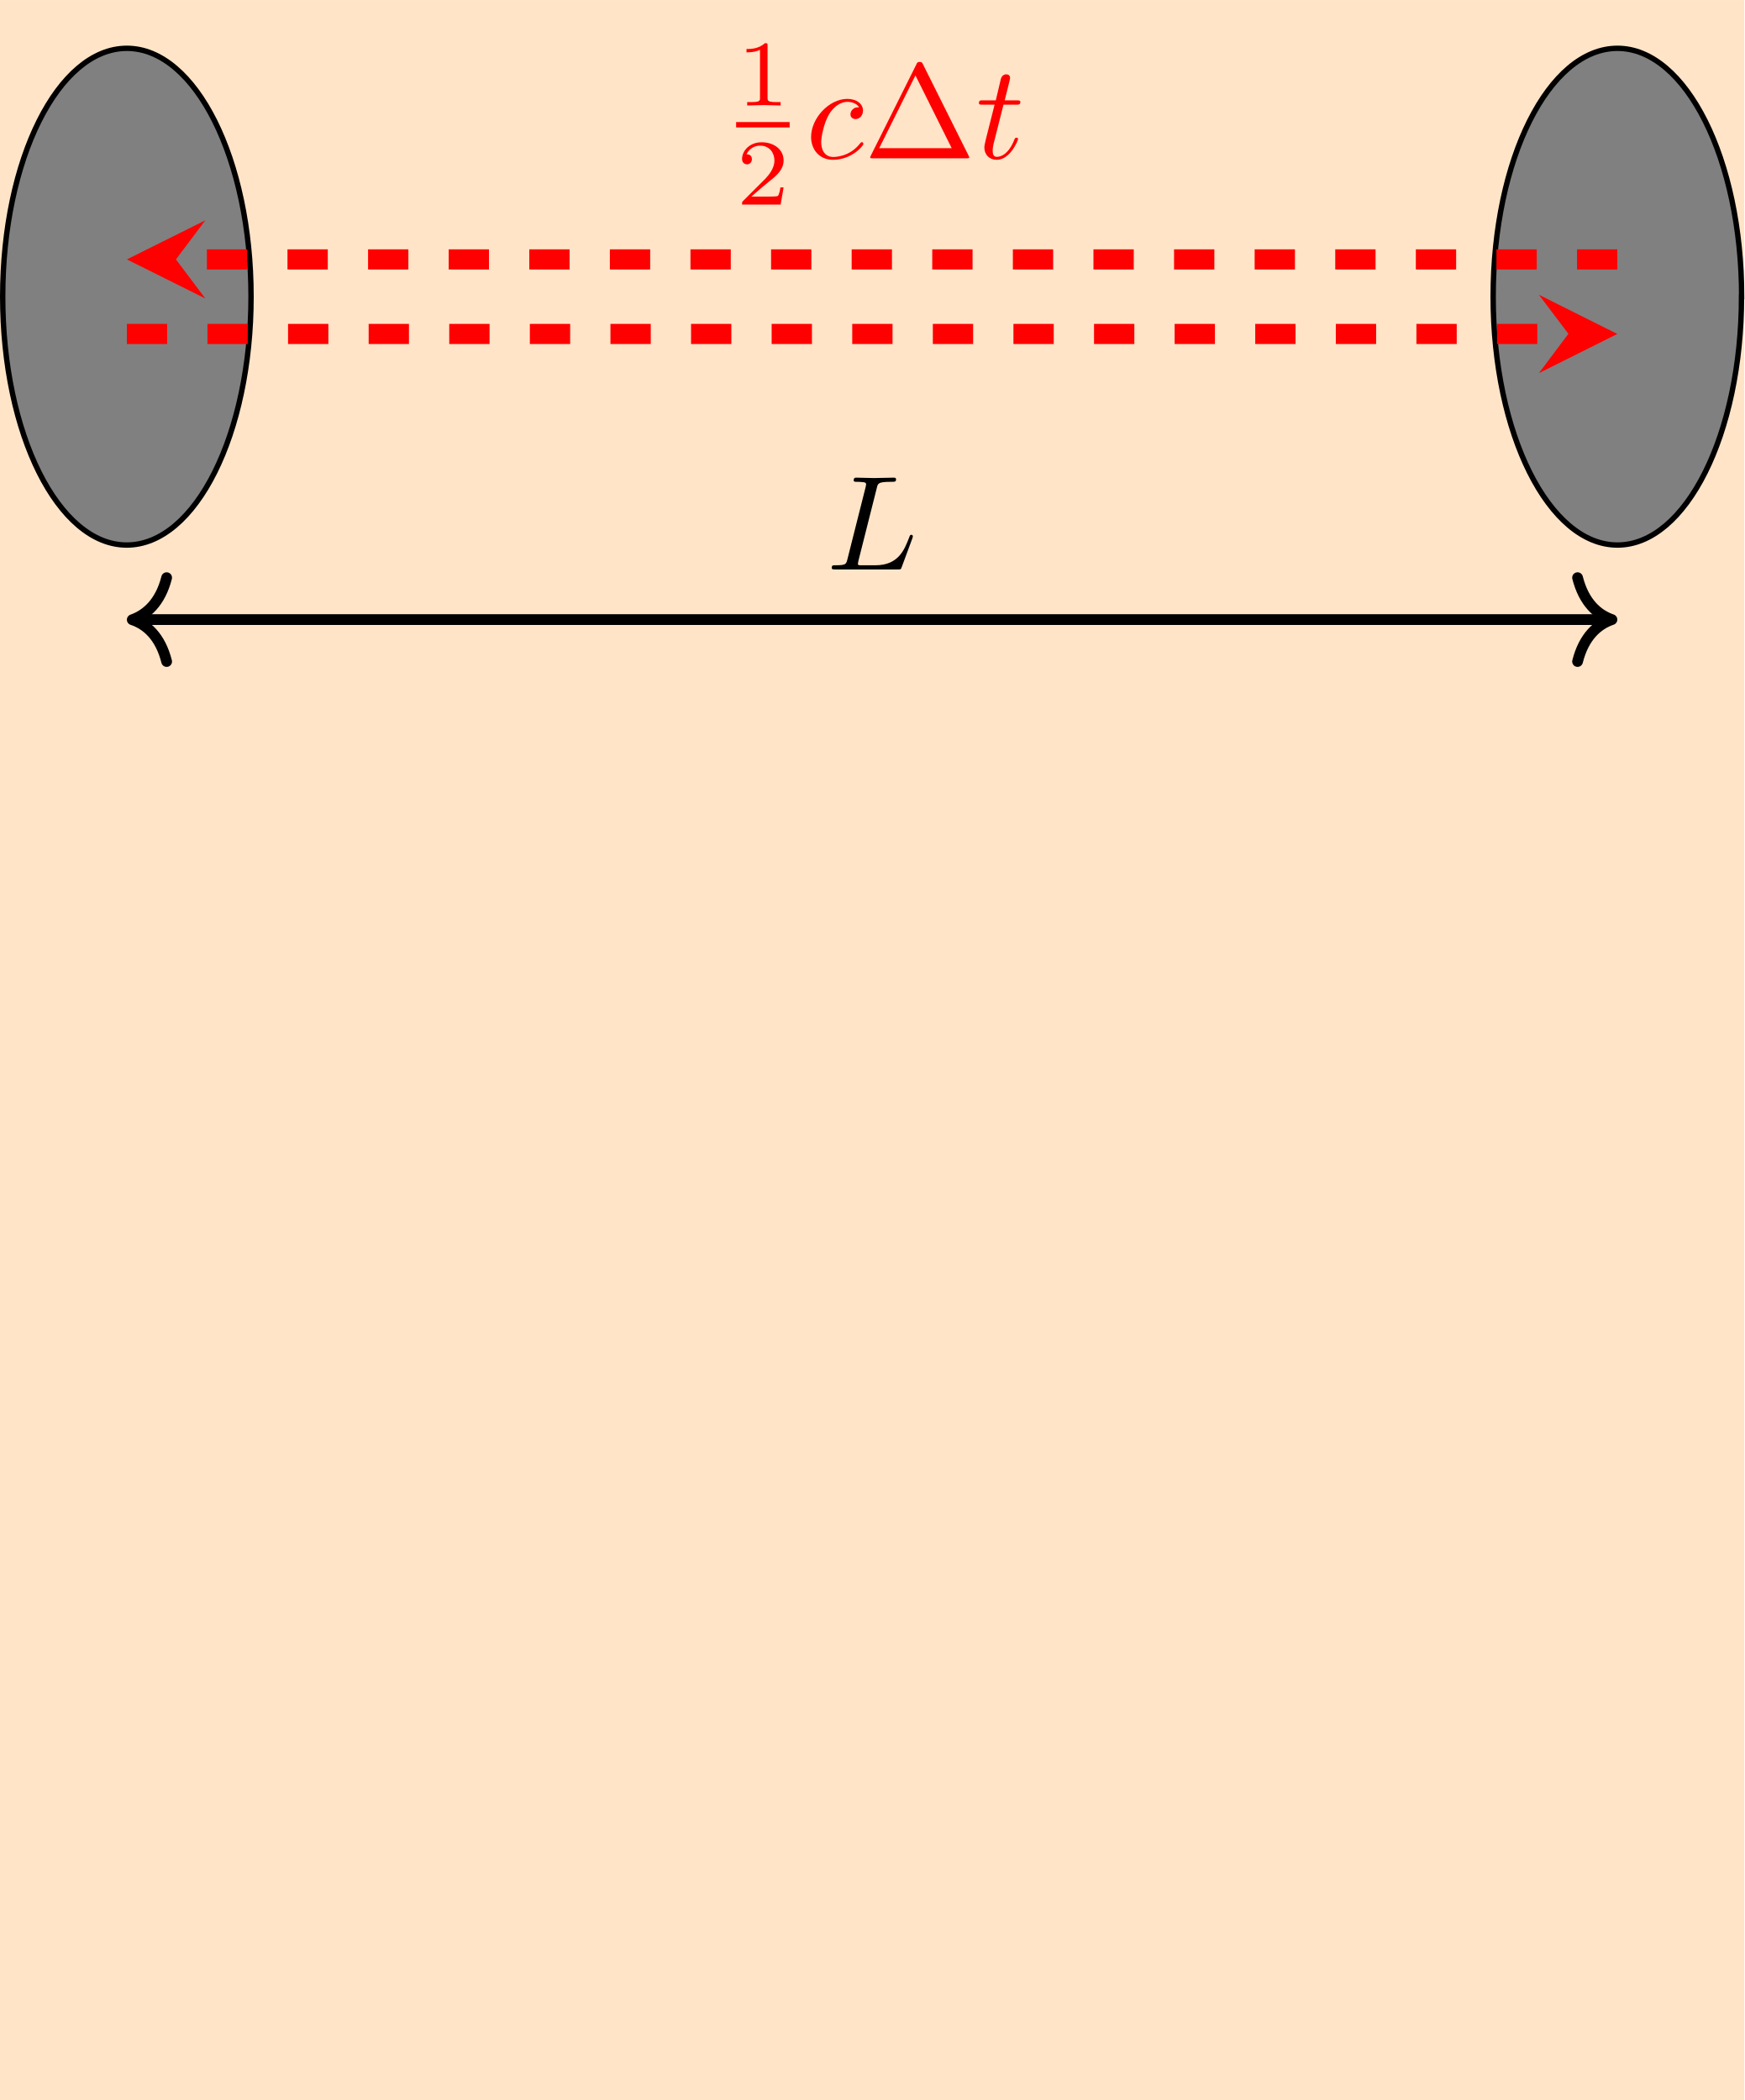
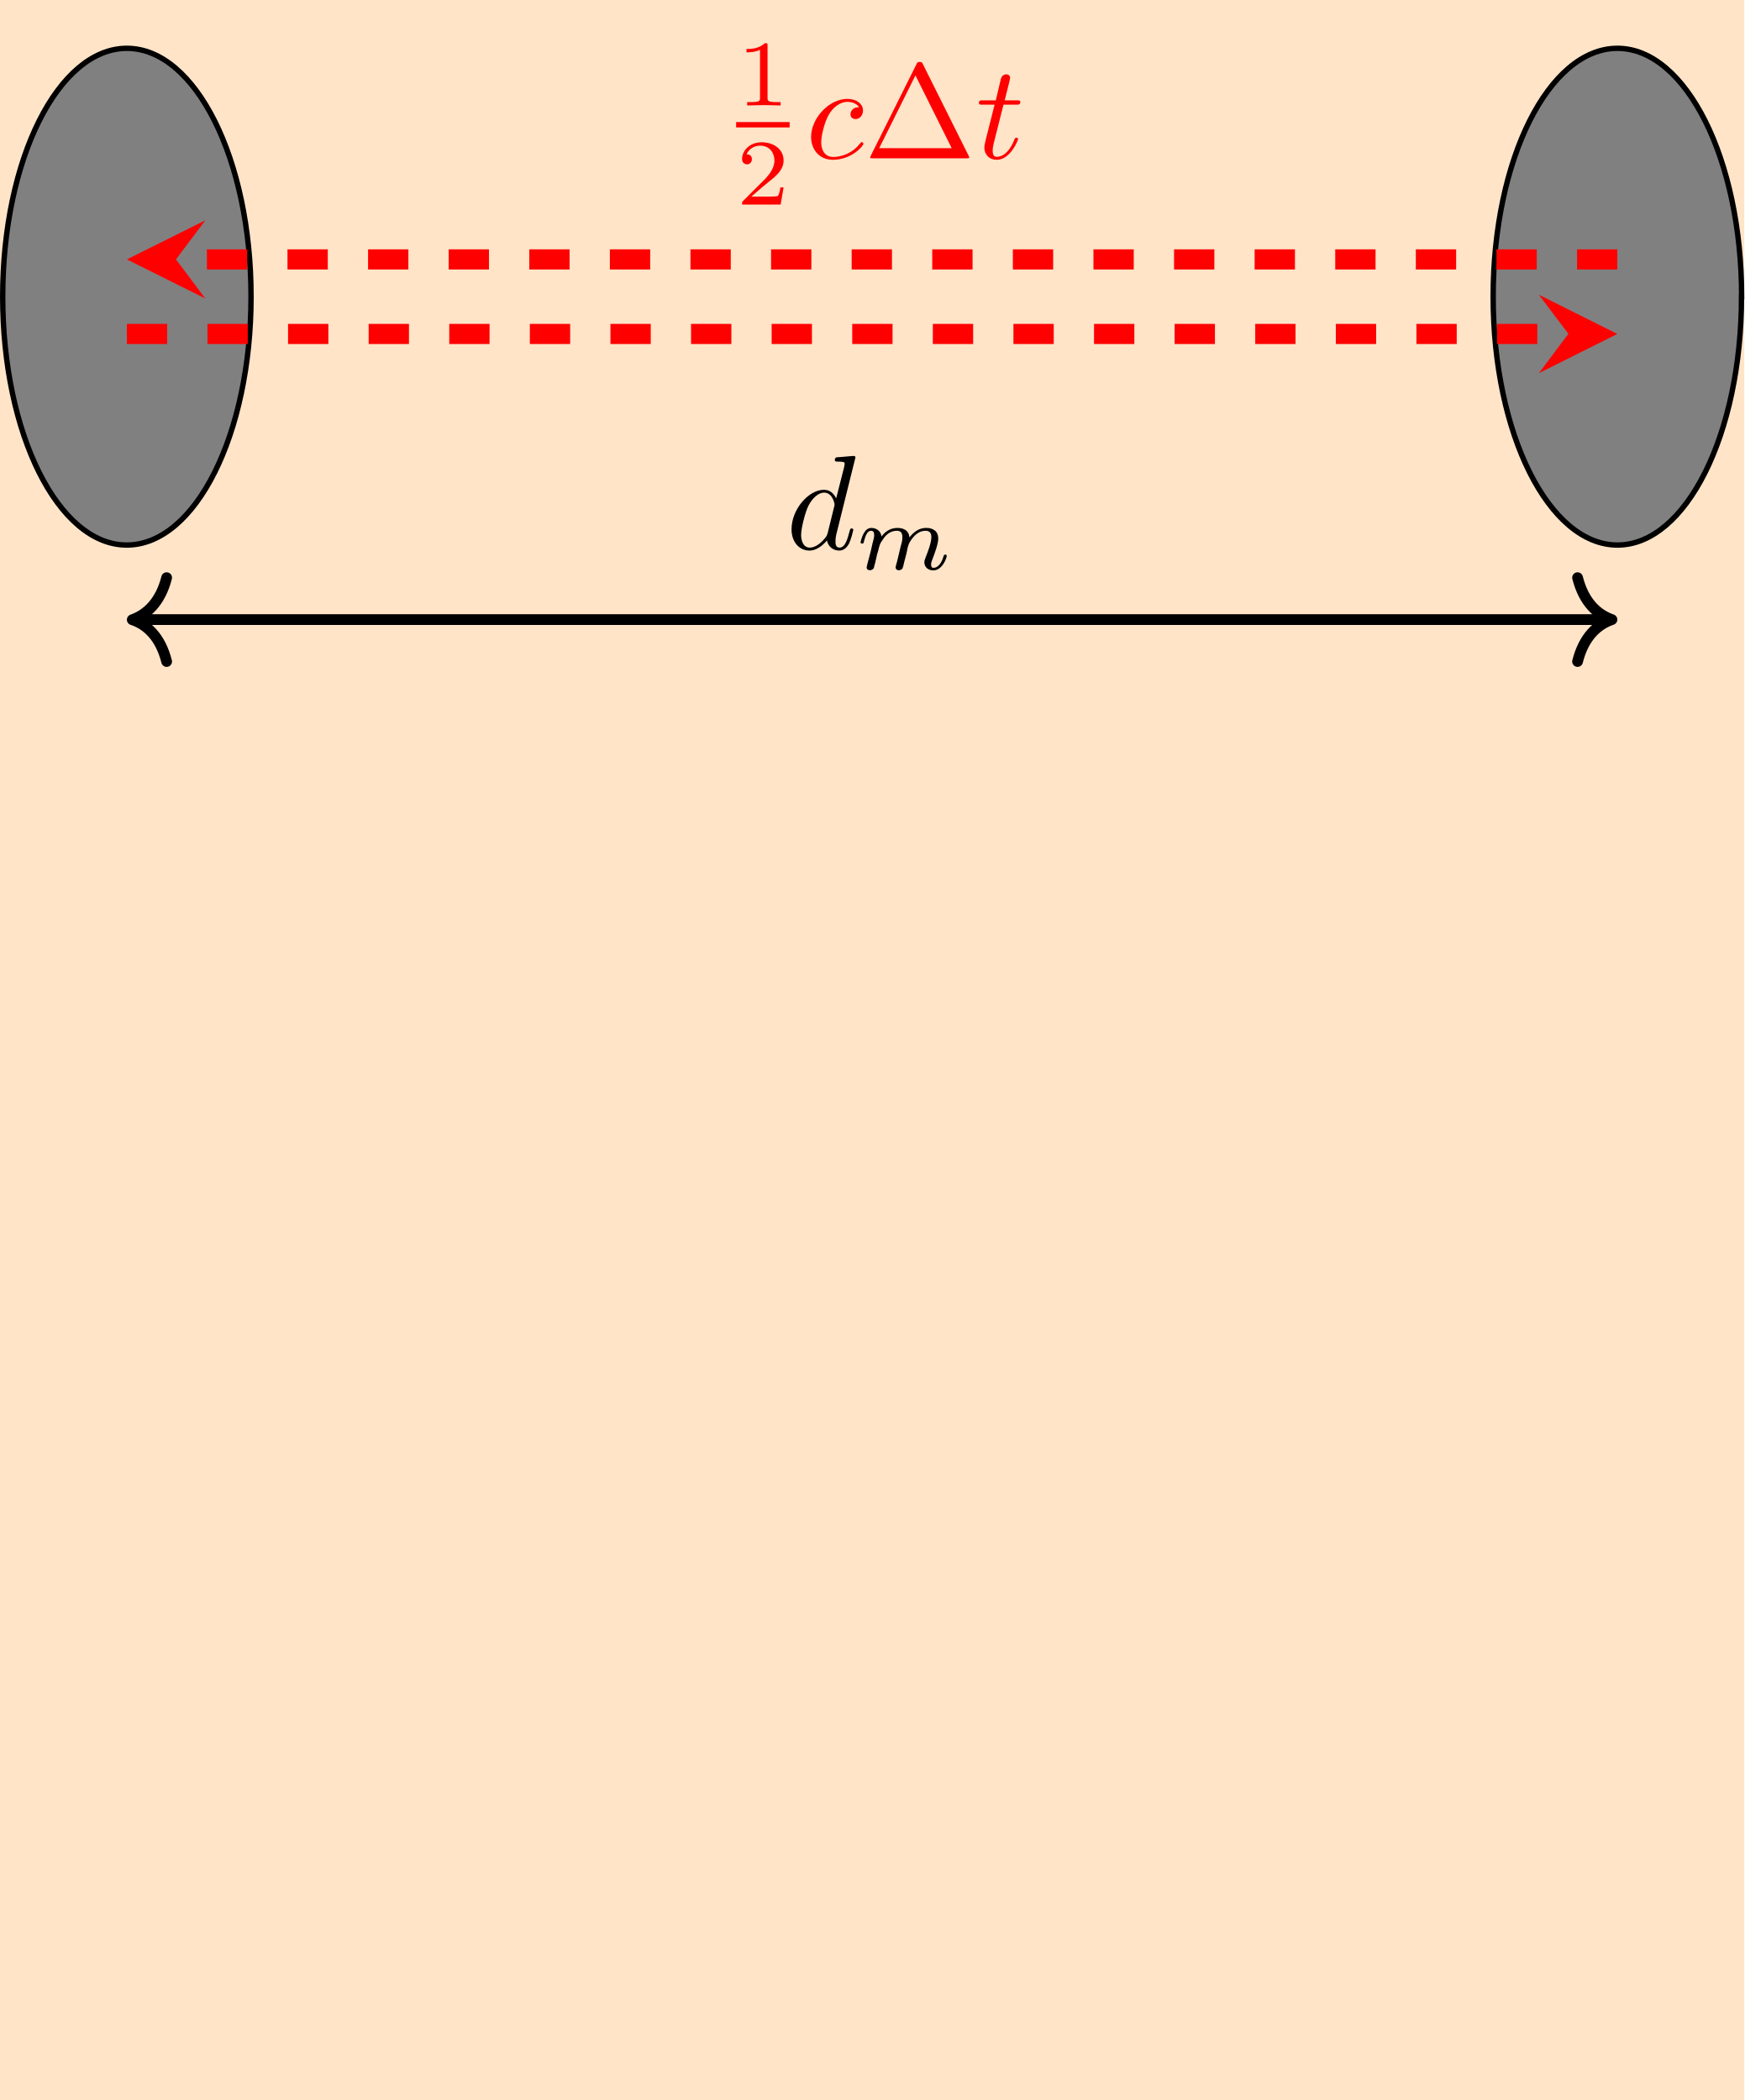
<svg xmlns="http://www.w3.org/2000/svg" xmlns:xlink="http://www.w3.org/1999/xlink" width="172.5" height="207.71" viewBox="0 0 129.38 155.78">
  <defs>
    <symbol id="c" overflow="visible">
      <path d="M2.33-4.44c0-.18 0-.18-.2-.18-.46.43-1.08.43-1.36.43v.25c.15 0 .62 0 1-.19v3.55c0 .24 0 .33-.7.33H.82V0l1.24-.03L3.3 0v-.25h-.27c-.7 0-.7-.1-.7-.33Zm0 0" style="stroke:none" />
    </symbol>
    <symbol id="d" overflow="visible">
      <path d="M3.52-1.27h-.24c-.01.16-.1.57-.19.63-.04.05-.57.05-.68.05H1.13c.73-.64.98-.85 1.39-1.18.51-.4 1-.84 1-1.5 0-.84-.74-1.35-1.63-1.35-.86 0-1.45.6-1.45 1.25 0 .34.3.39.37.39.16 0 .36-.13.36-.38 0-.12-.04-.37-.4-.37a1.1 1.1 0 0 1 1.01-.64c.7 0 1.06.54 1.06 1.1 0 .61-.43 1.08-.65 1.33L.52-.27C.44-.2.44-.19.44 0H3.3Zm0 0" style="stroke:none" />
    </symbol>
    <symbol id="e" overflow="visible">
      <path d="M3.95-3.78c-.17 0-.3 0-.43.12a.5.5 0 0 0-.2.4c0 .24.2.35.38.35.28 0 .55-.25.55-.64 0-.48-.47-.86-1.17-.86C1.73-4.4.4-2.98.4-1.58.4-.68.98.11 2.03.11 3.45.1 4.28-.95 4.28-1.06c0-.06-.05-.14-.1-.14-.07 0-.09.03-.15.1-.78 1-1.87 1-1.98 1-.63 0-.9-.5-.9-1.1 0-.4.2-1.38.54-1.99.31-.58.86-1 1.4-1 .33 0 .72.13.86.4m0 0" style="stroke:none" />
    </symbol>
    <symbol id="g" overflow="visible">
      <path d="M2.05-3.98h.93c.2 0 .32 0 .32-.2 0-.12-.11-.12-.28-.12h-.88c.36-1.42.4-1.6.4-1.67q-.02-.26-.29-.26c-.03 0-.31 0-.4.36L1.48-4.3H.53c-.2 0-.3 0-.3.2 0 .12.08.12.29.12h.87C.67-1.16.63-.98.63-.81c0 .54.37.92.92.92 1.01 0 1.58-1.45 1.58-1.53 0-.11-.08-.11-.11-.11-.1 0-.11.03-.16.14C2.44-.34 1.9-.11 1.56-.11c-.2 0-.31-.12-.31-.45 0-.25.03-.31.06-.49Zm0 0" style="stroke:none" />
    </symbol>
    <symbol id="h" overflow="visible">
-       <path d="M3.73-6.03c.08-.36.11-.47 1.05-.47.3 0 .38 0 .38-.19 0-.12-.11-.12-.16-.12l-1.47.03-1.33-.03c-.06 0-.18 0-.18.2 0 .11.09.11.28.11.01 0 .2 0 .37.02s.27.03.27.17l-.03.18L1.56-.78c-.1.39-.1.47-.9.47-.18 0-.27 0-.27.2C.4 0 .5 0 .66 0h4.62c.24 0 .24 0 .3-.17l.8-2.16.03-.14c0-.03-.04-.1-.11-.1-.1 0-.11.05-.17.21-.35.9-.79 2.05-2.5 2.05H2.47q-.15-.01-.14-.11l.04-.22Zm0 0" style="stroke:none" />
+       <path d="M5.14-6.81s0-.11-.12-.11c-.16 0-1.1.1-1.27.1q-.13.02-.14.2c0 .12.1.12.23.12.49 0 .5.06.5.17l-.03.2-.6 2.36c-.18-.37-.46-.64-.91-.64C1.64-4.4.4-2.94.4-1.48.4-.55.96.1 1.73.1c.2 0 .7-.05 1.3-.75.07.42.43.75.9.75.36 0 .58-.23.75-.55.16-.36.3-.97.3-.98 0-.11-.1-.11-.13-.11-.09 0-.1.05-.14.19-.17.64-.34 1.23-.75 1.23-.28 0-.3-.26-.3-.45 0-.25.02-.31.05-.49ZM3.08-1.2c-.06.19-.06.2-.2.38-.44.54-.85.7-1.13.7-.5 0-.64-.55-.64-.94 0-.5.31-1.72.55-2.18.3-.58.75-.96 1.15-.96.64 0 .78.82.78.88q0 .1-.03.17Zm0 0" style="stroke:none" />
    </symbol>
    <symbol id="f" overflow="visible">
      <path d="M4.4-6.95c-.06-.14-.09-.2-.26-.2-.16 0-.19.06-.25.2L.52-.2l-.05.12c0 .08.06.08.22.08H7.6c.16 0 .22 0 .22-.08q.01 0-.05-.12Zm-.57.8 2.69 5.4H1.14Zm0 0" style="stroke:none" />
+     </symbol>
+     <symbol id="i" overflow="visible">
+       <path d="M3.03-.56c-.05.14-.1.37-.1.4 0 .16.12.22.23.22.14 0 .25-.08.28-.14s.1-.3.12-.44l.16-.62q.06-.23.1-.47c.09-.3.09-.31.23-.53.22-.34.58-.73 1.1-.73.4 0 .43.3.43.48 0 .42-.3 1.19-.42 1.48-.07.2-.1.27-.1.38 0 .37.3.6.66.6.7 0 1-.96 1-1.07 0-.1-.08-.1-.11-.1-.1 0-.1.05-.13.13-.15.56-.46.85-.73.85-.16 0-.19-.1-.19-.25 0-.16.05-.25.17-.57.08-.22.36-.95.36-1.34 0-.11 0-.4-.25-.61a1 1 0 0 0-.65-.19c-.63 0-1 .42-1.24.7-.04-.59-.54-.7-.9-.7-.58 0-.97.36-1.17.64-.05-.48-.46-.64-.75-.64-.3 0-.46.22-.55.38-.16.26-.25.65-.25.7 0 .08.1.08.12.08.1 0 .1-.02.14-.2.11-.41.25-.75.52-.75.19 0 .23.15.23.34 0 .12-.06.39-.12.58l-.14.62-.24.9-.06.27c0 .16.13.22.24.22.12 0 .23-.08.28-.14.03-.06.07-.3.12-.44l.14-.62q.08-.23.13-.47c.08-.28.1-.34.3-.62.18-.29.51-.64 1.04-.64.4 0 .4.35.4.48 0 .17 0 .27-.12.66Zm0 0" style="stroke:none" />
    </symbol>
    <clipPath id="a">
      <path d="M110 3h19.38v38H110Zm0 0" />
    </clipPath>
    <clipPath id="b">
      <path d="M105 0h24.38v47H105Zm0 0" />
    </clipPath>
  </defs>
  <path d="M0 155.79h129.38V0H0Zm0 0" style="stroke:none;fill-rule:nonzero;fill:#ffe4c8;fill-opacity:1" />
  <path d="M9.21 110.56c0 10.17-4.12 18.42-9.21 18.42s-9.21-8.25-9.21-18.42 4.12-18.43 9.2-18.43c5.1 0 9.22 8.25 9.22 18.43Zm0 0" style="fill-rule:nonzero;fill:gray;fill-opacity:1;stroke-width:.399;stroke-linecap:butt;stroke-linejoin:miter;stroke:#000;stroke-opacity:1;stroke-miterlimit:10" transform="matrix(1 0 0 -1 9.41 132.56)" />
  <g clip-path="url(#a)">
    <path d="M129.18 22c0-10.18-4.13-18.43-9.21-18.43-5.1 0-9.22 8.25-9.22 18.43s4.13 18.43 9.22 18.43c5.08 0 9.21-8.25 9.21-18.43m0 0" style="stroke:none;fill-rule:nonzero;fill:gray;fill-opacity:1" />
  </g>
  <g clip-path="url(#b)">
    <path d="M119.77 110.56c0 10.17-4.13 18.42-9.21 18.42-5.1 0-9.22-8.25-9.22-18.42s4.13-18.43 9.22-18.43c5.08 0 9.2 8.25 9.2 18.43Zm0 0" style="fill:none;stroke-width:.399;stroke-linecap:butt;stroke-linejoin:miter;stroke:#000;stroke-opacity:1;stroke-miterlimit:10" transform="matrix(1 0 0 -1 9.41 132.56)" />
  </g>
  <path d="M0 107.79h106.92" style="fill:none;stroke-width:1.494;stroke-linecap:butt;stroke-linejoin:miter;stroke:red;stroke-opacity:1;stroke-dasharray:2.989,2.989;stroke-miterlimit:10" transform="matrix(1 0 0 -1 9.41 132.56)" />
  <path d="m119.96 24.77-5.82-2.91 2.19 2.9-2.19 2.92" style="stroke:none;fill-rule:nonzero;fill:red;fill-opacity:1" />
  <path d="M110.55 113.32H3.63" style="fill:none;stroke-width:1.494;stroke-linecap:butt;stroke-linejoin:miter;stroke:red;stroke-opacity:1;stroke-dasharray:2.989,2.989;stroke-miterlimit:10" transform="matrix(1 0 0 -1 9.41 132.56)" />
  <path d="m9.41 19.24 5.82 2.9-2.18-2.9 2.18-2.9" style="stroke:none;fill-rule:nonzero;fill:red;fill-opacity:1" />
  <use xlink:href="#c" x="54.6" y="7.82" style="fill:red;fill-opacity:1" />
  <path d="M0 0h3.97" style="fill:none;stroke-width:.398;stroke-linecap:butt;stroke-linejoin:miter;stroke:red;stroke-opacity:1;stroke-miterlimit:10" transform="matrix(1 0 0 -1 54.6 9.25)" />
  <use xlink:href="#d" x="54.6" y="15.17" style="fill:red;fill-opacity:1" />
  <use xlink:href="#e" x="59.76" y="11.74" style="fill:red;fill-opacity:1" />
  <use xlink:href="#f" x="64.07" y="11.74" style="fill:red;fill-opacity:1" />
  <use xlink:href="#g" x="72.38" y="11.74" style="fill:red;fill-opacity:1" />
  <path d="M.8 86.6h108.96" style="fill:none;stroke-width:.797;stroke-linecap:butt;stroke-linejoin:miter;stroke:#000;stroke-opacity:1;stroke-miterlimit:10" transform="matrix(1 0 0 -1 9.41 132.56)" />
  <path d="M-2.55 3.11C-2.08 1.24-1.05.36 0 .01c-1.04-.37-2.08-1.26-2.55-3.12" style="fill:none;stroke-width:.797;stroke-linecap:round;stroke-linejoin:round;stroke:#000;stroke-opacity:1;stroke-miterlimit:10" transform="matrix(-1 0 0 1 9.81 45.96)" />
  <path d="M-2.55 3.11C-2.08 1.25-1.05.36 0 0c-1.05-.36-2.08-1.24-2.55-3.11" style="fill:none;stroke-width:.797;stroke-linecap:round;stroke-linejoin:round;stroke:#000;stroke-opacity:1;stroke-miterlimit:10" transform="matrix(1 0 0 -1 119.56 45.96)" />
-   <use xlink:href="#h" x="61.3" y="42.24" style="fill:#000;fill-opacity:1" />
+   <use xlink:href="#h" x="58.31" y="40.74" style="fill:#000;fill-opacity:1" />
+   <use xlink:href="#i" x="63.5" y="42.24" style="fill:#000;fill-opacity:1" />
</svg>
